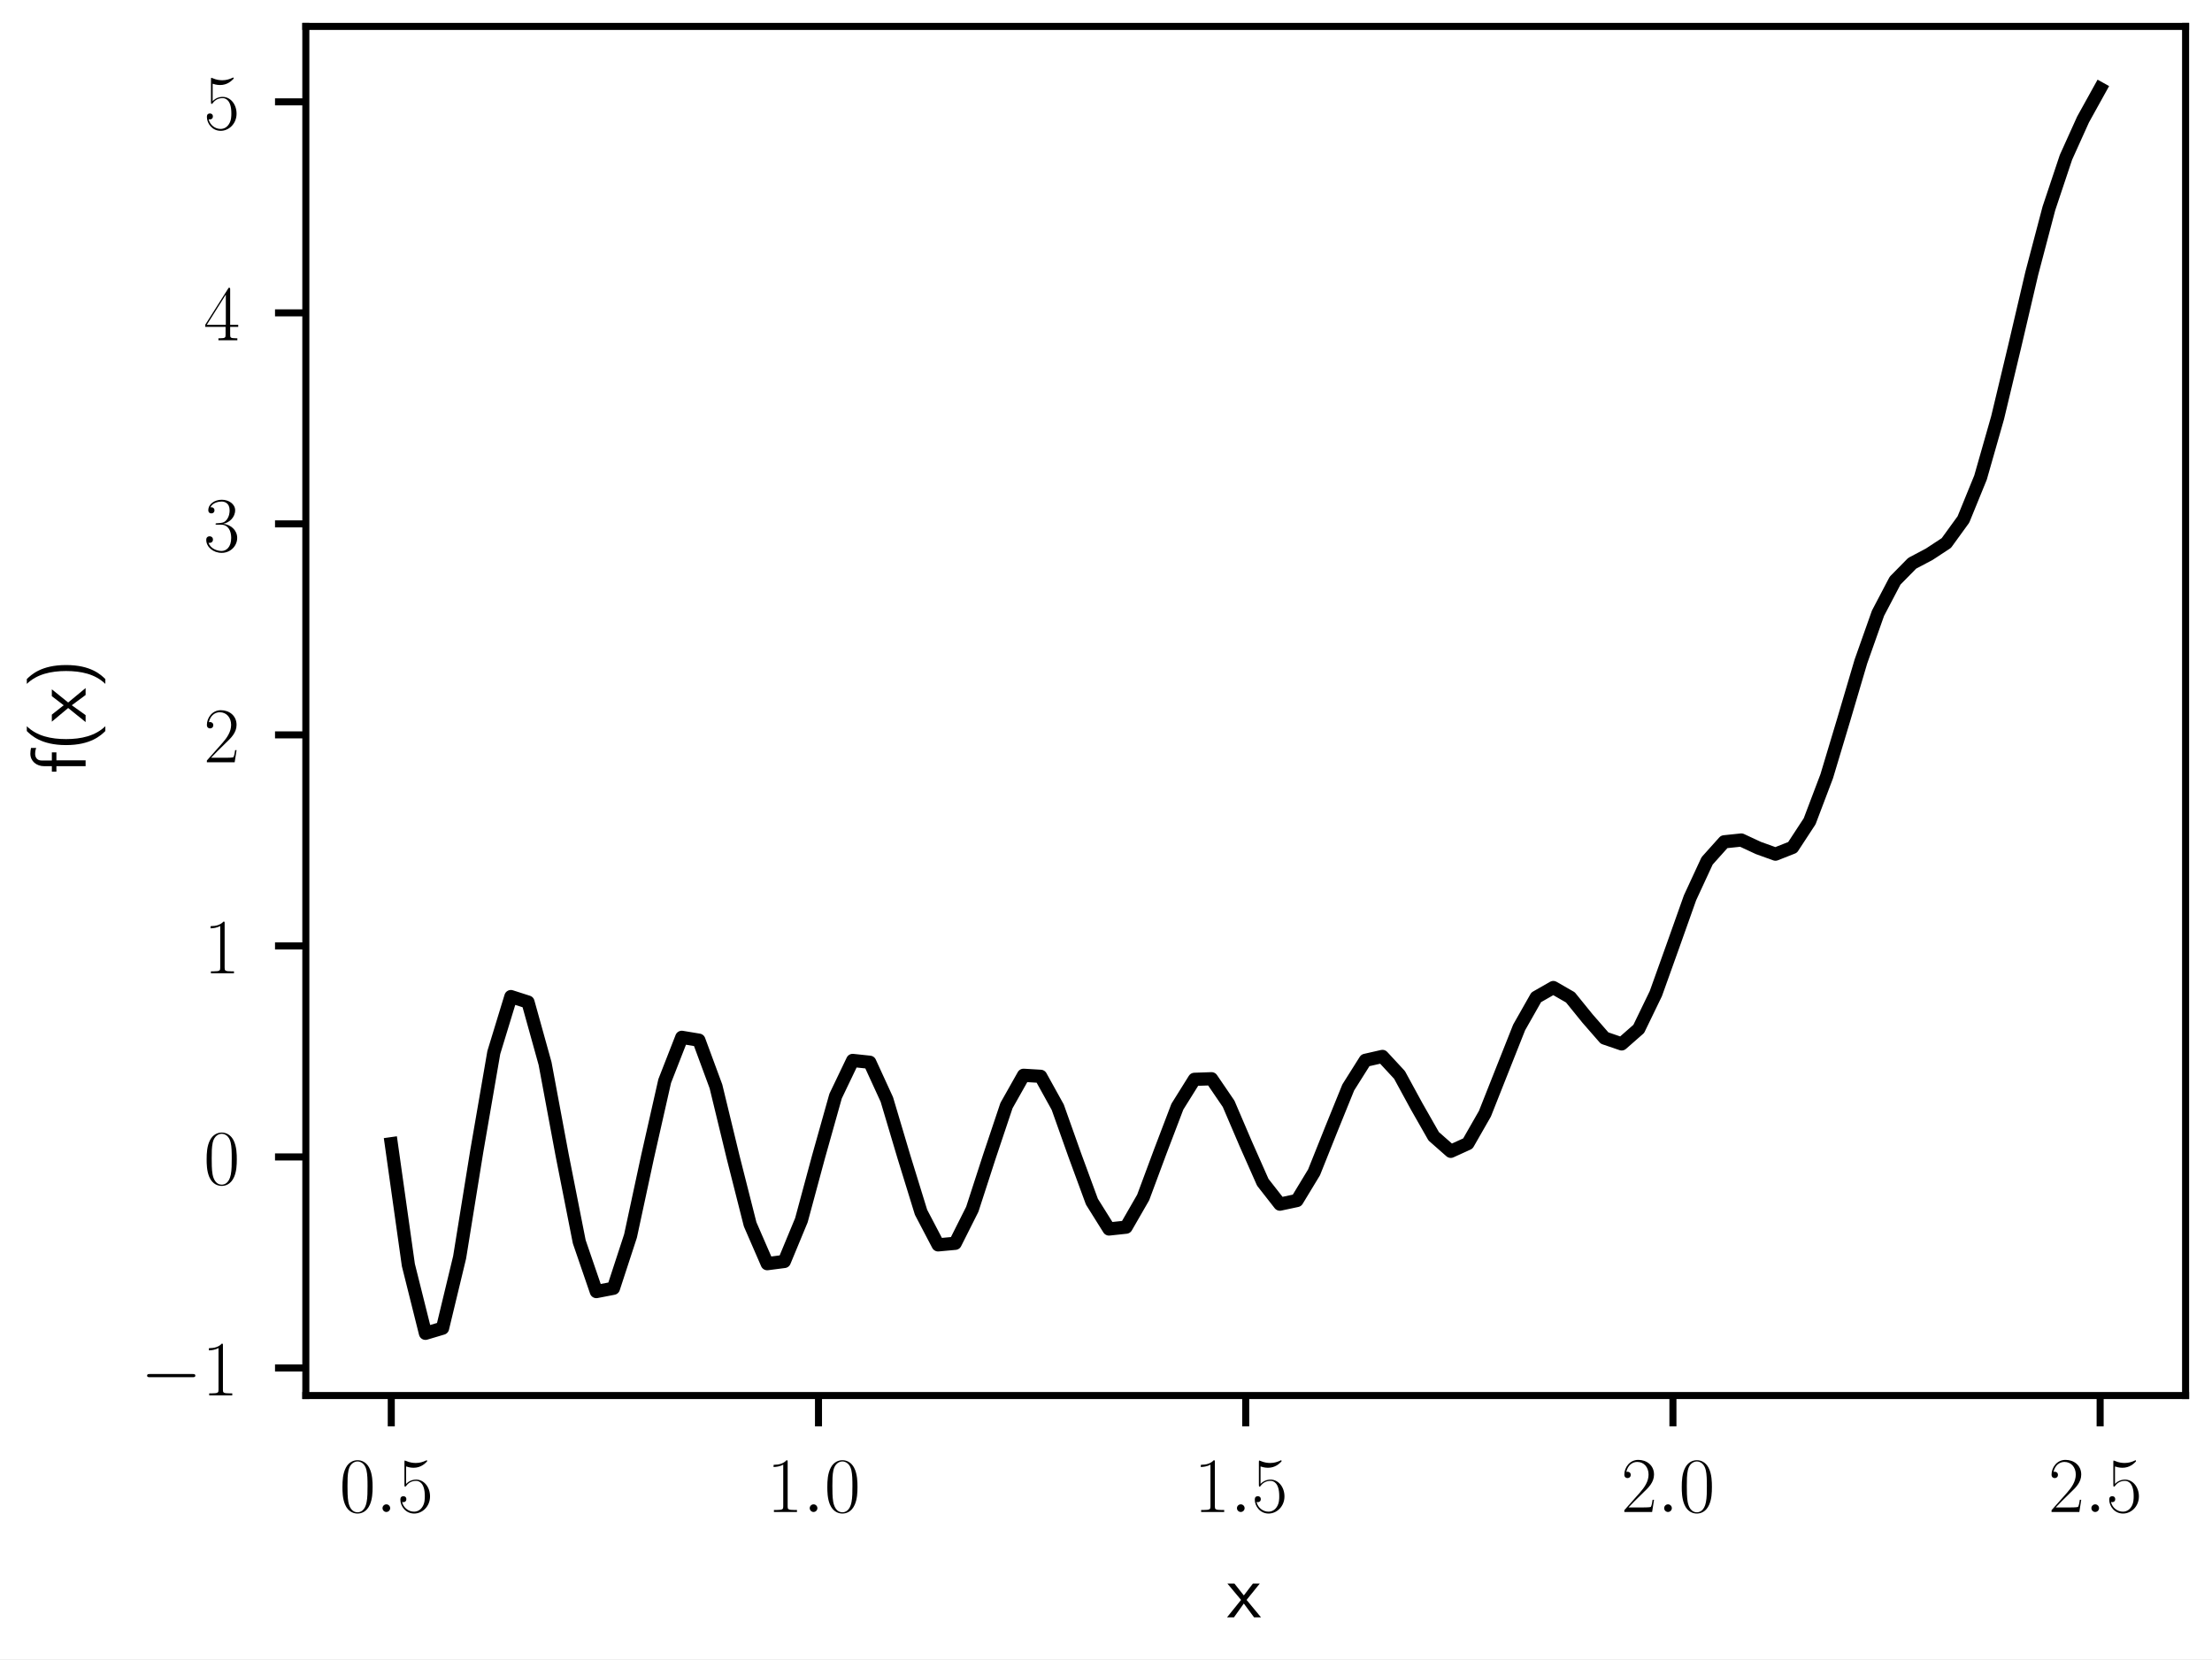
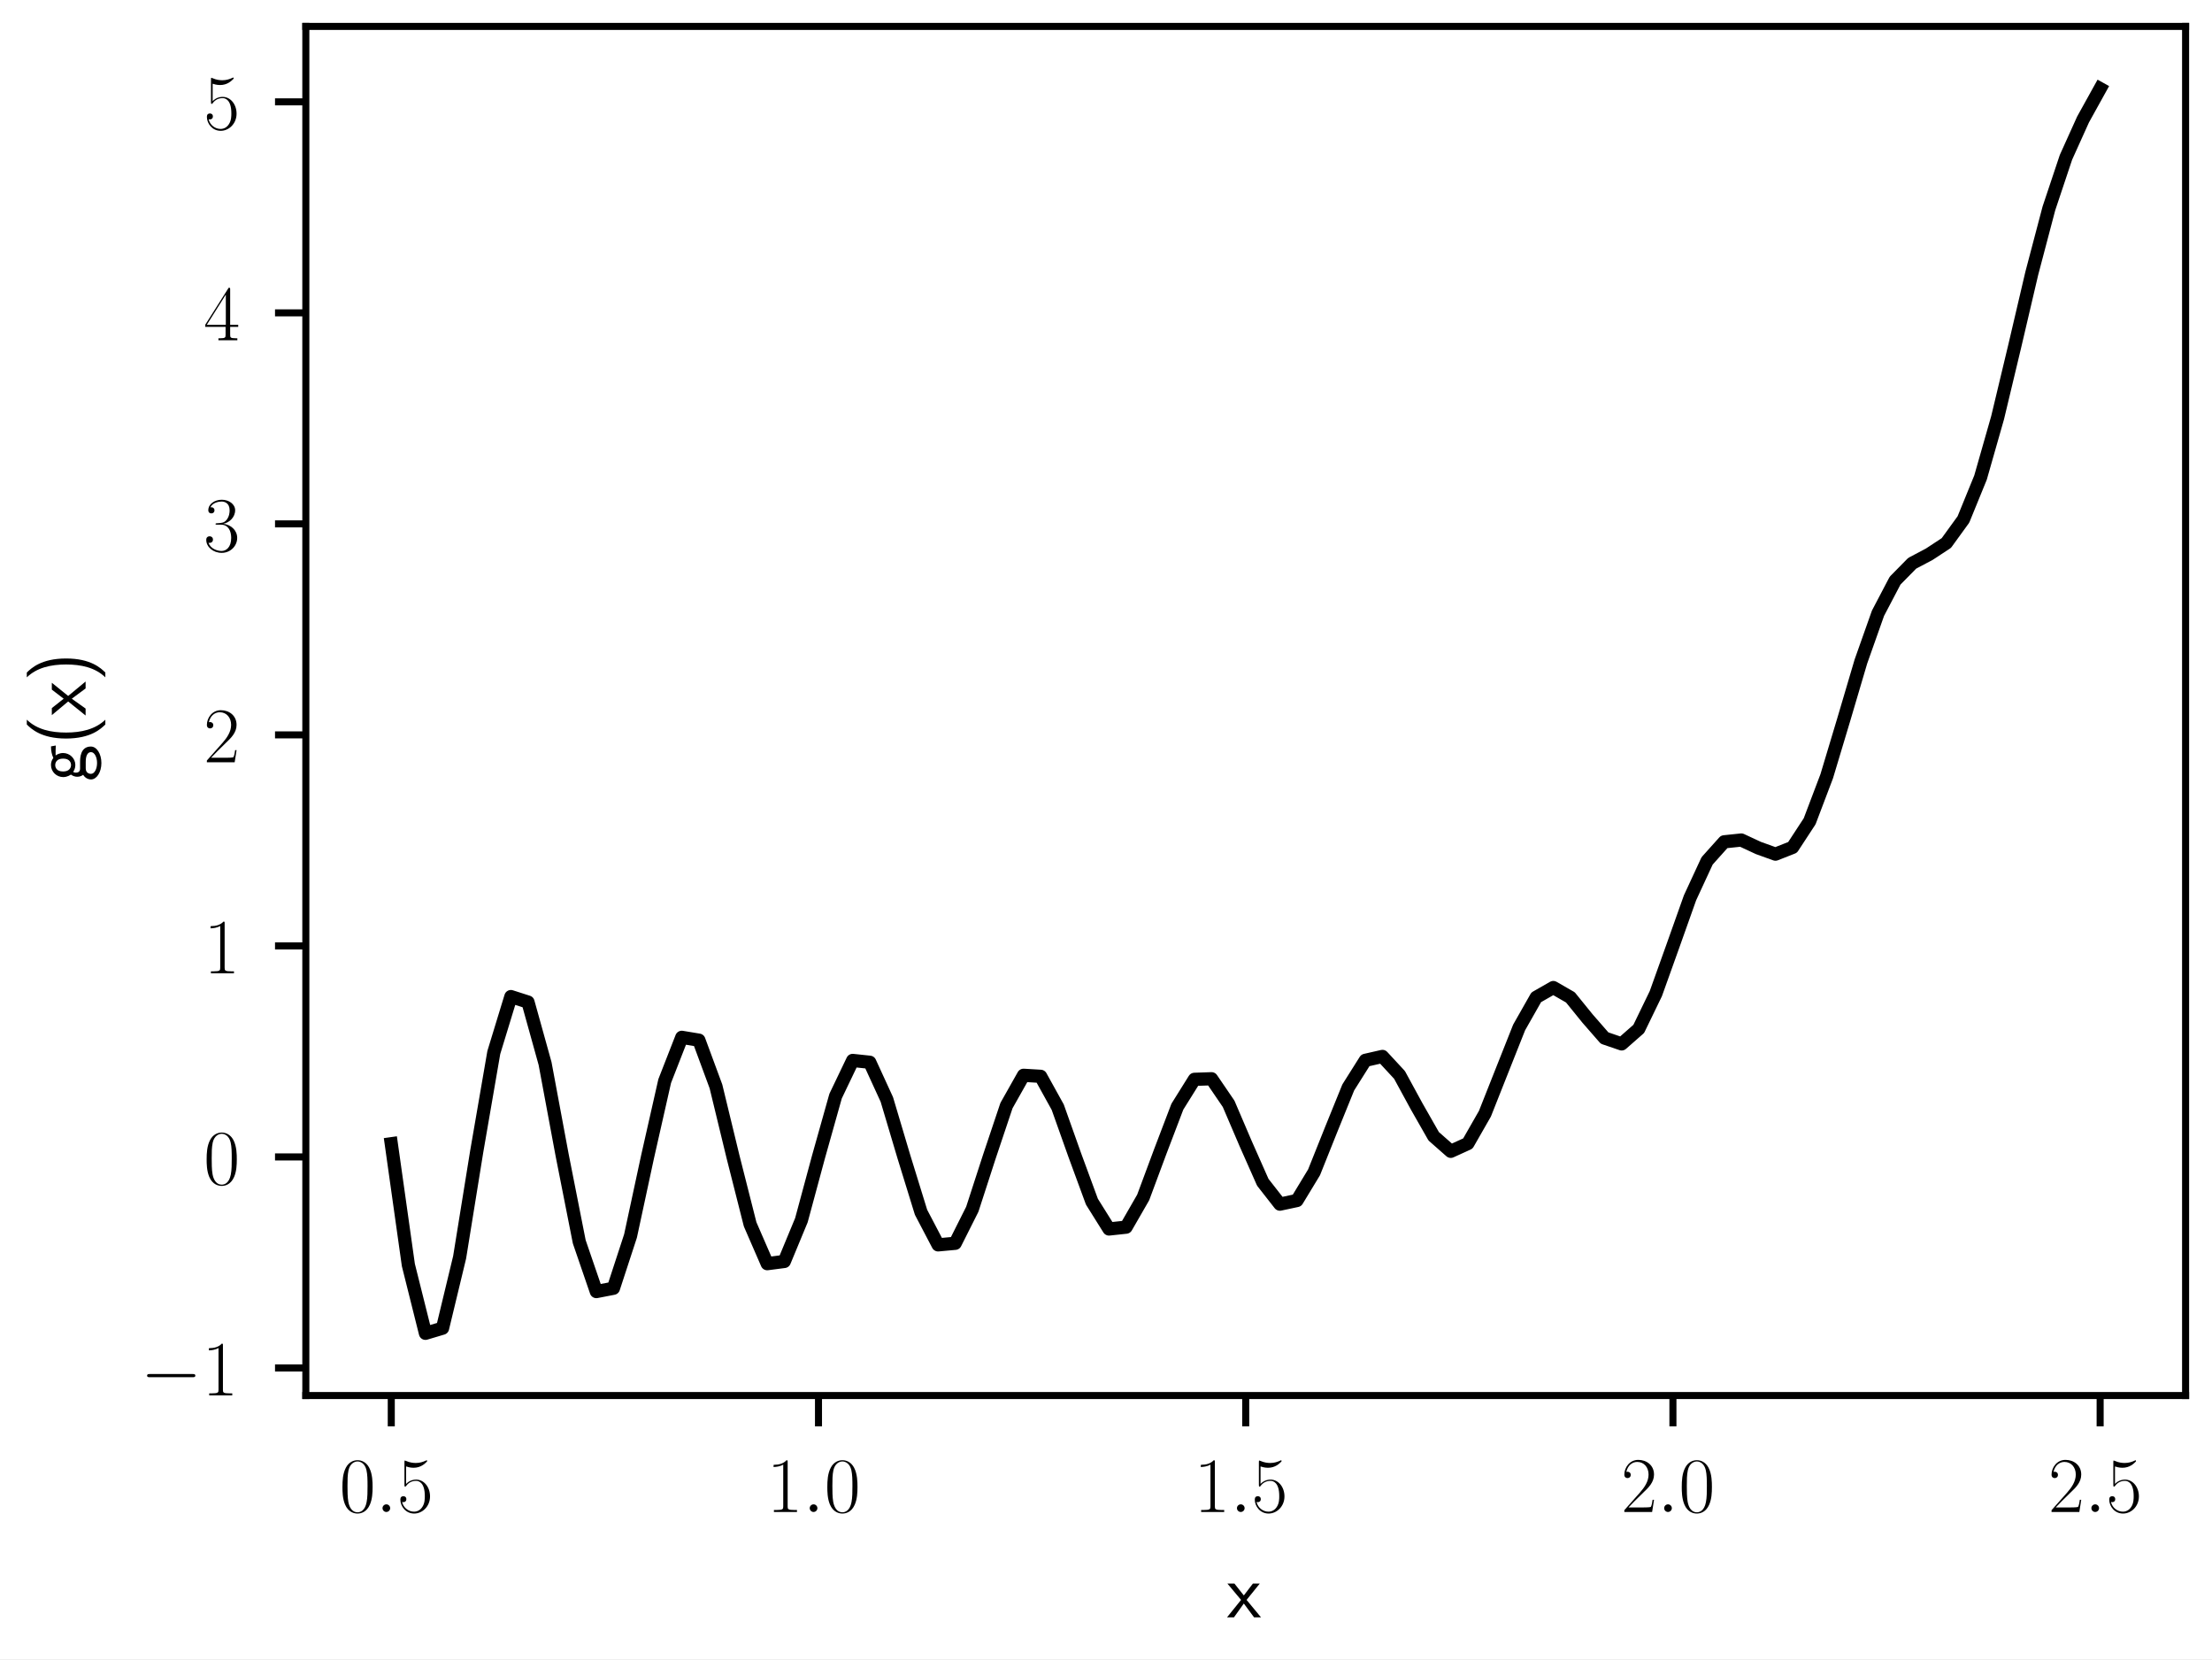
<svg xmlns="http://www.w3.org/2000/svg" xmlns:xlink="http://www.w3.org/1999/xlink" height="188.46pt" version="1.1" viewBox="0 0 251.28 188.46" width="251.28pt">
  <defs>
    <style type="text/css">*{stroke-linecap:butt;stroke-linejoin:round;}</style>
  </defs>
  <g id="figure_1">
    <g id="patch_1">
      <path d="M 0 188.46  L 251.28 188.46  L 251.28 0  L 0 0  z " style="fill:#ffffff;" />
    </g>
    <g id="axes_1">
      <g id="patch_2">
        <path d="M 34.742 158.52  L 248.28 158.52  L 248.28 3  L 34.742 3  z " style="fill:#ffffff;" />
      </g>
      <g id="matplotlib.axis_1">
        <g id="xtick_1">
          <g id="line2d_1">
            <defs>
-               <path d="M 0 0  L 0 3.5  " id="mbf83885408" style="stroke:#000000;stroke-width:0.8;" />
-             </defs>
-             <g>
-               <use style="stroke:#000000;stroke-width:0.8;" x="44.448" xlink:href="#mbf83885408" y="158.52" />
+               <path d="M 0 0  L 0 3.5  " id="m13c3c62f57" style="stroke:#000000;stroke-width:0.8;" />
+             </defs>
+             <g>
+               <use style="stroke:#000000;stroke-width:0.8;" x="44.448" xlink:href="#m13c3c62f57" y="158.52" />
            </g>
          </g>
          <g id="text_1">
            <g transform="translate(38.56049 171.7462)scale(0.09 -0.09)">
              <defs>
                <path d="M 42 31.641  C 42 37.75 41.906 48.125 37.703 56.109  C 34 63.109 28.094 65.594 22.906 65.594  C 18.094 65.594 12 63.406 8.203 56.203  C 4.203 48.719 3.797 39.438 3.797 31.641  C 3.797 25.953 3.906 17.281 7 9.672  C 11.297 -0.609 19 -2 22.906 -2  C 27.5 -2 34.5 -0.109 38.594 9.375  C 41.594 16.281 42 24.359 42 31.641  z M 22.906 -0.406  C 16.5 -0.406 12.703 5.078 11.297 12.688  C 10.203 18.562 10.203 27.156 10.203 32.75  C 10.203 40.438 10.203 46.828 11.5 52.922  C 13.406 61.391 19 64 22.906 64  C 27 64 32.297 61.297 34.203 53.125  C 35.5 47.438 35.594 40.734 35.594 32.75  C 35.594 26.25 35.594 18.266 34.406 12.375  C 32.297 1.484 26.406 -0.406 22.906 -0.406  z " id="CMR17-48" />
                <path d="M 18.406 4.797  C 18.406 7.688 16 9.672 13.594 9.672  C 10.703 9.672 8.703 7.281 8.703 4.891  C 8.703 2 11.094 0 13.5 0  C 16.406 0 18.406 2.391 18.406 4.797  z " id="CMMI12-58" />
                <path d="M 11.406 57.688  C 12.406 57.281 16.5 56 20.703 56  C 30 56 35.094 61.109 38 64.062  C 38 64.953 38 65.5 37.406 65.5  C 37.297 65.5 37.094 65.5 36.297 65.047  C 32.797 63.406 28.703 62.078 23.703 62.078  C 20.703 62.078 16.203 62.484 11.297 64.672  C 10.203 65.172 10 65.172 9.906 65.172  C 9.406 65.172 9.297 65.062 9.297 63.078  L 9.297 34.422  C 9.297 32.641 9.297 32.141 10.297 32.141  C 10.797 32.141 11 32.344 11.5 33.031  C 14.703 37.516 19.094 39.406 24.094 39.406  C 27.594 39.406 35.094 37.219 35.094 20.141  C 35.094 16.953 35.094 11.172 32.094 6.578  C 29.594 2.484 25.703 0.391 21.406 0.391  C 14.797 0.391 8.094 5 6.297 12.719  C 6.703 12.609 7.5 12.422 7.906 12.422  C 9.203 12.422 11.703 13.125 11.703 16.219  C 11.703 18.906 9.797 20 7.906 20  C 5.594 20 4.094 18.594 4.094 15.797  C 4.094 7.094 11 -2 21.594 -2  C 31.906 -2 41.703 6.875 41.703 19.75  C 41.703 31.719 33.906 41 24.203 41  C 19.094 41 14.797 39.109 11.406 35.531  z " id="CMR17-53" />
              </defs>
              <use transform="scale(0.996264)" xlink:href="#CMR17-48" />
              <use transform="translate(45.69048 0)scale(0.996264)" xlink:href="#CMMI12-58" />
              <use transform="translate(72.78765 0)scale(0.996264)" xlink:href="#CMR17-53" />
            </g>
          </g>
        </g>
        <g id="xtick_2">
          <g id="line2d_2">
            <g>
-               <use style="stroke:#000000;stroke-width:0.8;" x="92.979" xlink:href="#mbf83885408" y="158.52" />
+               <use style="stroke:#000000;stroke-width:0.8;" x="92.979" xlink:href="#m13c3c62f57" y="158.52" />
            </g>
          </g>
          <g id="text_2">
            <g transform="translate(87.09184 171.7462)scale(0.09 -0.09)">
              <defs>
                <path d="M 26.594 63.406  C 26.594 65.5 26.5 65.5 25.094 65.5  C 21.203 61.188 15.297 59.797 9.703 59.797  C 9.406 59.797 8.906 59.797 8.797 59.5  C 8.703 59.297 8.703 59.094 8.703 57  C 11.797 57 17 57.594 21 59.984  L 21 7.203  C 21 3.688 20.797 2.5 12.203 2.5  L 9.203 2.5  L 9.203 0  C 14 0 19 0 23.797 0  C 28.594 0 33.594 0 38.406 0  L 38.406 2.5  L 35.406 2.5  C 26.797 2.5 26.594 3.594 26.594 7.156  z " id="CMR17-49" />
              </defs>
              <use transform="scale(0.996264)" xlink:href="#CMR17-49" />
              <use transform="translate(45.69048 0)scale(0.996264)" xlink:href="#CMMI12-58" />
              <use transform="translate(72.78765 0)scale(0.996264)" xlink:href="#CMR17-48" />
            </g>
          </g>
        </g>
        <g id="xtick_3">
          <g id="line2d_3">
            <g>
-               <use style="stroke:#000000;stroke-width:0.8;" x="141.511" xlink:href="#mbf83885408" y="158.52" />
+               <use style="stroke:#000000;stroke-width:0.8;" x="141.511" xlink:href="#m13c3c62f57" y="158.52" />
            </g>
          </g>
          <g id="text_3">
            <g transform="translate(135.6232 171.7462)scale(0.09 -0.09)">
              <use transform="scale(0.996264)" xlink:href="#CMR17-49" />
              <use transform="translate(45.69048 0)scale(0.996264)" xlink:href="#CMMI12-58" />
              <use transform="translate(72.78765 0)scale(0.996264)" xlink:href="#CMR17-53" />
            </g>
          </g>
        </g>
        <g id="xtick_4">
          <g id="line2d_4">
            <g>
-               <use style="stroke:#000000;stroke-width:0.8;" x="190.042" xlink:href="#mbf83885408" y="158.52" />
+               <use style="stroke:#000000;stroke-width:0.8;" x="190.042" xlink:href="#m13c3c62f57" y="158.52" />
            </g>
          </g>
          <g id="text_4">
            <g transform="translate(184.1545 171.7462)scale(0.09 -0.09)">
              <defs>
                <path d="M 41.703 15.453  L 39.906 15.453  C 38.906 8.375 38.094 7.172 37.703 6.562  C 37.203 5.766 30 5.766 28.594 5.766  L 9.406 5.766  C 13 9.672 20 16.75 28.5 24.953  C 34.594 30.734 41.703 37.531 41.703 47.422  C 41.703 59.219 32.297 66 21.797 66  C 10.797 66 4.094 56.312 4.094 47.344  C 4.094 43.438 7 42.938 8.203 42.938  C 9.203 42.938 12.203 43.547 12.203 47.031  C 12.203 50.109 9.594 51 8.203 51  C 7.594 51 7 50.906 6.594 50.703  C 8.5 59.219 14.297 63.406 20.406 63.406  C 29.094 63.406 34.797 56.516 34.797 47.422  C 34.797 38.734 29.703 31.25 24 24.75  L 4.094 2.281  L 4.094 0  L 39.297 0  z " id="CMR17-50" />
              </defs>
              <use transform="scale(0.996264)" xlink:href="#CMR17-50" />
              <use transform="translate(45.69048 0)scale(0.996264)" xlink:href="#CMMI12-58" />
              <use transform="translate(72.78765 0)scale(0.996264)" xlink:href="#CMR17-48" />
            </g>
          </g>
        </g>
        <g id="xtick_5">
          <g id="line2d_5">
            <g>
-               <use style="stroke:#000000;stroke-width:0.8;" x="238.573" xlink:href="#mbf83885408" y="158.52" />
+               <use style="stroke:#000000;stroke-width:0.8;" x="238.573" xlink:href="#m13c3c62f57" y="158.52" />
            </g>
          </g>
          <g id="text_5">
            <g transform="translate(232.6859 171.7462)scale(0.09 -0.09)">
              <use transform="scale(0.996264)" xlink:href="#CMR17-50" />
              <use transform="translate(45.69048 0)scale(0.996264)" xlink:href="#CMMI12-58" />
              <use transform="translate(72.78765 0)scale(0.996264)" xlink:href="#CMR17-53" />
            </g>
          </g>
        </g>
        <g id="text_6">
          <g transform="translate(139.3868 183.7163)scale(0.09 -0.09)">
            <defs>
              <path d="M 24.797 22.094  L 41.5 42.797  L 32.797 42.797  L 21.297 27.766  L 9.406 42.797  L 0.5 42.797  L 17.797 22.094  L 0 0  L 8.797 0  L 21.297 17.516  L 34.297 0  L 43.094 0  z " id="CMSS17-120" />
            </defs>
            <use transform="scale(0.996264)" xlink:href="#CMSS17-120" />
          </g>
        </g>
      </g>
      <g id="matplotlib.axis_2">
        <g id="ytick_1">
          <g id="line2d_6">
            <defs>
-               <path d="M 0 0  L -3.5 0  " id="m5db5e9d5ac" style="stroke:#000000;stroke-width:0.8;" />
-             </defs>
-             <g>
-               <use style="stroke:#000000;stroke-width:0.8;" x="34.742" xlink:href="#m5db5e9d5ac" y="155.386" />
+               <path d="M 0 0  L -3.5 0  " id="mb3e477baa9" style="stroke:#000000;stroke-width:0.8;" />
+             </defs>
+             <g>
+               <use style="stroke:#000000;stroke-width:0.8;" x="34.742" xlink:href="#mb3e477baa9" y="155.386" />
            </g>
          </g>
          <g id="text_7">
            <g transform="translate(15.96662 158.4988)scale(0.09 -0.09)">
              <defs>
                <path d="M 65.906 23  C 67.594 23 69.406 23 69.406 25  C 69.406 27 67.594 27 65.906 27  L 11.797 27  C 10.094 27 8.297 27 8.297 25  C 8.297 23 10.094 23 11.797 23  z " id="CMSY10-0" />
              </defs>
              <use transform="scale(0.996264)" xlink:href="#CMSY10-0" />
              <use transform="translate(77.48747 0)scale(0.996264)" xlink:href="#CMR17-49" />
            </g>
          </g>
        </g>
        <g id="ytick_2">
          <g id="line2d_7">
            <g>
-               <use style="stroke:#000000;stroke-width:0.8;" x="34.742" xlink:href="#m5db5e9d5ac" y="131.416" />
+               <use style="stroke:#000000;stroke-width:0.8;" x="34.742" xlink:href="#mb3e477baa9" y="131.416" />
            </g>
          </g>
          <g id="text_8">
            <g transform="translate(23.13414 134.5291)scale(0.09 -0.09)">
              <use transform="scale(0.996264)" xlink:href="#CMR17-48" />
            </g>
          </g>
        </g>
        <g id="ytick_3">
          <g id="line2d_8">
            <g>
-               <use style="stroke:#000000;stroke-width:0.8;" x="34.742" xlink:href="#m5db5e9d5ac" y="107.446" />
+               <use style="stroke:#000000;stroke-width:0.8;" x="34.742" xlink:href="#mb3e477baa9" y="107.446" />
            </g>
          </g>
          <g id="text_9">
            <g transform="translate(23.13414 110.5595)scale(0.09 -0.09)">
              <use transform="scale(0.996264)" xlink:href="#CMR17-49" />
            </g>
          </g>
        </g>
        <g id="ytick_4">
          <g id="line2d_9">
            <g>
-               <use style="stroke:#000000;stroke-width:0.8;" x="34.742" xlink:href="#m5db5e9d5ac" y="83.476" />
+               <use style="stroke:#000000;stroke-width:0.8;" x="34.742" xlink:href="#mb3e477baa9" y="83.476" />
            </g>
          </g>
          <g id="text_10">
            <g transform="translate(23.13414 86.58978)scale(0.09 -0.09)">
              <use transform="scale(0.996264)" xlink:href="#CMR17-50" />
            </g>
          </g>
        </g>
        <g id="ytick_5">
          <g id="line2d_10">
            <g>
-               <use style="stroke:#000000;stroke-width:0.8;" x="34.742" xlink:href="#m5db5e9d5ac" y="59.507" />
+               <use style="stroke:#000000;stroke-width:0.8;" x="34.742" xlink:href="#mb3e477baa9" y="59.507" />
            </g>
          </g>
          <g id="text_11">
            <g transform="translate(23.13414 62.62009)scale(0.09 -0.09)">
              <defs>
                <path d="M 22.094 33.703  C 31 33.703 34.906 25.969 34.906 17.031  C 34.906 5 28.5 0.391 22.703 0.391  C 17.406 0.391 8.797 3.031 6.094 10.828  C 6.594 10.625 7.094 10.625 7.594 10.625  C 10 10.625 11.797 12.219 11.797 14.812  C 11.797 17.703 9.594 19 7.594 19  C 5.906 19 3.297 18.203 3.297 14.469  C 3.297 5.234 12.297 -2 22.906 -2  C 34 -2 42.5 6.719 42.5 16.953  C 42.5 26.672 34.5 33.703 25 34.797  C 32.594 36.375 39.906 43.062 39.906 52.016  C 39.906 59.688 32 65.297 23 65.297  C 13.906 65.297 5.906 59.828 5.906 52.016  C 5.906 48.594 8.5 48 9.797 48  C 11.906 48 13.703 49.297 13.703 51.891  C 13.703 54.469 11.906 55.766 9.797 55.766  C 9.406 55.766 8.906 55.766 8.5 55.578  C 11.406 61.859 19.297 63 22.797 63  C 26.297 63 32.906 61.328 32.906 51.875  C 32.906 49.109 32.5 44.188 29.094 39.844  C 26.094 36 22.703 36 19.406 35.688  C 18.906 35.688 16.594 35.453 16.203 35.453  C 15.5 35.359 15.094 35.266 15.094 34.5  C 15.094 33.797 15.203 33.703 17.203 33.703  z " id="CMR17-51" />
              </defs>
              <use transform="scale(0.996264)" xlink:href="#CMR17-51" />
            </g>
          </g>
        </g>
        <g id="ytick_6">
          <g id="line2d_11">
            <g>
-               <use style="stroke:#000000;stroke-width:0.8;" x="34.742" xlink:href="#m5db5e9d5ac" y="35.537" />
+               <use style="stroke:#000000;stroke-width:0.8;" x="34.742" xlink:href="#mb3e477baa9" y="35.537" />
            </g>
          </g>
          <g id="text_12">
            <g transform="translate(23.13414 38.65041)scale(0.09 -0.09)">
              <defs>
                <path d="M 33.594 64.406  C 33.594 66.5 33.5 66.5 31.703 66.5  L 2 19.594  L 2 17  L 27.797 17  L 27.797 7.141  C 27.797 3.5 27.594 2.5 20.594 2.5  L 18.703 2.5  L 18.703 0  C 21.906 0 27.297 0 30.703 0  C 34.094 0 39.5 0 42.703 0  L 42.703 2.5  L 40.797 2.5  C 33.797 2.5 33.594 3.5 33.594 7.141  L 33.594 17  L 43.797 17  L 43.797 19.594  L 33.594 19.594  z M 28.094 57.859  L 28.094 19.594  L 4 19.594  z " id="CMR17-52" />
              </defs>
              <use transform="scale(0.996264)" xlink:href="#CMR17-52" />
            </g>
          </g>
        </g>
        <g id="ytick_7">
          <g id="line2d_12">
            <g>
-               <use style="stroke:#000000;stroke-width:0.8;" x="34.742" xlink:href="#m5db5e9d5ac" y="11.567" />
+               <use style="stroke:#000000;stroke-width:0.8;" x="34.742" xlink:href="#mb3e477baa9" y="11.567" />
            </g>
          </g>
          <g id="text_13">
            <g transform="translate(23.13414 14.68073)scale(0.09 -0.09)">
              <use transform="scale(0.996264)" xlink:href="#CMR17-53" />
            </g>
          </g>
        </g>
        <g id="text_14">
-           <g transform="translate(9.725022 87.87551)rotate(-90)scale(0.09 -0.09)">
-             <defs>
-               <path d="M 16.797 37  L 26.906 37  L 26.906 42.766  L 16.594 42.766  L 16.594 55.609  C 16.594 62.719 22 63.938 25.094 63.938  C 26.094 63.938 28.906 63.938 32.5 62.641  L 32.5 69.203  C 30.203 69.703 27.406 70 25.203 70  C 15.906 70 9.406 62.391 9.406 52.484  L 9.406 42.766  L 2.5 42.766  L 2.5 37  L 9.406 37  L 9.406 0  L 16.797 0  z " id="CMSS17-102" />
+           <g transform="translate(9.725022 88.77145)rotate(-90)scale(0.09 -0.09)">
+             <defs>
+               <path d="M 44.5 43.875  C 38.797 43.875 33.906 42.781 29.906 40.891  C 26.594 43.391 23.203 43.875 20.906 43.875  C 12.203 43.875 5.594 36.703 5.594 28.344  C 5.594 22.938 8.594 18.859 8.797 18.672  C 7 16.172 6 13.484 6 10.5  C 6 7 7.406 4.516 8.5 3.125  C 3.297 -0.047 2.594 -4.906 2.594 -6.797  C 2.594 -14.031 11.703 -20 23.406 -20  C 35.203 -20 44.297 -14.031 44.297 -6.688  C 44.297 7 29 7 24.797 7  L 16.703 7  C 15.203 7 11.203 7 11.203 12.359  C 11.203 14.391 12.094 15.688 12.203 15.781  C 13.703 14.688 16.797 13 20.906 13  C 29.203 13 36.094 19.969 36.094 28.547  C 36.094 33.312 33.906 36.797 33 38  L 33.297 38  C 33.594 38 37.797 38 39.297 38  C 42.5 38 42.797 37.953 45.594 37.797  z M 20.906 18.469  C 17.5 18.469 12.703 20.547 12.703 28.484  C 12.703 37.109 18.203 38.5 20.797 38.5  C 24.203 38.5 29 36.422 29 28.484  C 29 19.859 23.5 18.469 20.906 18.469  z M 24.703 -0.156  C 27.094 -0.156 37.203 -0.156 37.203 -6.906  C 37.203 -11.156 31 -14.516 23.5 -14.516  C 15.906 -14.516 9.703 -11.25 9.703 -6.797  C 9.703 -6.297 9.703 -0.156 16.594 -0.156  z " id="CMSS17-103" />
              <path d="M 25.203 74.5  C 19.797 69.016 7.406 56.266 7.406 24.812  C 7.406 -6.766 19.797 -19.422 25.203 -25  L 31.297 -25  C 19 -12.25 15 5.578 15 24.703  C 15 43.719 18.797 61.656 31.297 74.5  z " id="CMSS17-40" />
              <path d="M 11.297 -25  C 16.703 -19.516 29.094 -6.766 29.094 24.703  C 29.094 56.266 16.703 68.922 11.297 74.5  L 5.203 74.5  C 17.5 61.75 21.5 43.922 21.5 24.812  C 21.5 5.781 17.703 -12.156 5.203 -25  z " id="CMSS17-41" />
            </defs>
-             <use transform="scale(0.996264)" xlink:href="#CMSS17-102" />
-             <use transform="translate(28.62666 0)scale(0.996264)" xlink:href="#CMSS17-40" />
-             <use transform="translate(65.06057 0)scale(0.996264)" xlink:href="#CMSS17-120" />
-             <use transform="translate(108.0607 0)scale(0.996264)" xlink:href="#CMSS17-41" />
+             <use transform="scale(0.996264)" xlink:href="#CMSS17-103" />
+             <use transform="translate(46.84362 0)scale(0.996264)" xlink:href="#CMSS17-40" />
+             <use transform="translate(83.27754 0)scale(0.996264)" xlink:href="#CMSS17-120" />
+             <use transform="translate(126.2777 0)scale(0.996264)" xlink:href="#CMSS17-41" />
          </g>
        </g>
      </g>
      <g id="line2d_13">
-         <path clip-path="url(#p8447c0ccb0)" d="M 44.448 129.918  L 46.389 143.691  L 48.331 151.45  L 50.272 150.871  L 52.213 142.816  L 54.154 130.802  L 56.096 119.554  L 58.037 113.203  L 59.978 113.825  L 61.919 120.805  L 63.861 131.222  L 65.802 141.053  L 67.743 146.709  L 69.684 146.334  L 71.626 140.391  L 73.567 131.377  L 75.508 122.8  L 77.449 117.831  L 79.391 118.153  L 81.332 123.406  L 83.273 131.413  L 85.214 139.072  L 87.156 143.541  L 89.097 143.289  L 91.038 138.604  L 92.979 131.416  L 94.921 124.509  L 96.862 120.456  L 98.803 120.662  L 100.744 124.892  L 102.686 131.413  L 104.627 137.701  L 106.568 141.405  L 108.509 141.226  L 110.451 137.361  L 112.392 131.377  L 114.333 125.585  L 116.274 122.144  L 118.216 122.26  L 120.157 125.765  L 122.098 131.222  L 124.04 136.501  L 125.981 139.602  L 127.922 139.394  L 129.863 136.021  L 131.805 130.802  L 133.746 125.709  L 135.687 122.602  L 137.628 122.536  L 139.57 125.384  L 141.511 129.918  L 143.452 134.298  L 145.393 136.779  L 147.335 136.365  L 149.276 133.162  L 151.217 128.309  L 153.158 123.526  L 155.1 120.444  L 157.041 120.001  L 158.982 122.098  L 160.923 125.661  L 162.865 129.07  L 164.806 130.779  L 166.747 129.895  L 168.688 126.501  L 170.63 121.598  L 172.571 116.708  L 174.512 113.287  L 176.453 112.176  L 178.395 113.294  L 180.336 115.689  L 182.277 117.913  L 184.218 118.577  L 186.16 116.873  L 188.101 112.865  L 190.042 107.446  L 191.983 101.983  L 193.925 97.787  L 195.866 95.622  L 197.807 95.419  L 199.748 96.322  L 201.69 97.022  L 203.631 96.258  L 205.572 93.292  L 207.513 88.175  L 209.455 81.712  L 211.396 75.142  L 213.337 69.658  L 215.278 65.957  L 217.22 63.983  L 219.161 62.956  L 221.102 61.681  L 223.043 59.004  L 224.985 54.245  L 226.926 47.444  L 228.867 39.334  L 230.808 31.047  L 232.75 23.679  L 234.691 17.871  L 236.632 13.572  L 238.573 10.069  " style="fill:none;stroke:#000000;stroke-linecap:square;stroke-width:1.5;" />
+         <path clip-path="url(#pccdaf2fffe)" d="M 44.448 129.918  L 46.389 143.691  L 48.331 151.45  L 50.272 150.871  L 52.213 142.816  L 54.154 130.802  L 56.096 119.554  L 58.037 113.203  L 59.978 113.825  L 61.919 120.805  L 63.861 131.222  L 65.802 141.053  L 67.743 146.709  L 69.684 146.334  L 71.626 140.391  L 73.567 131.377  L 75.508 122.8  L 77.449 117.831  L 79.391 118.153  L 81.332 123.406  L 83.273 131.413  L 85.214 139.072  L 87.156 143.541  L 89.097 143.289  L 91.038 138.604  L 92.979 131.416  L 94.921 124.509  L 96.862 120.456  L 98.803 120.662  L 100.744 124.892  L 102.686 131.413  L 104.627 137.701  L 106.568 141.405  L 108.509 141.226  L 110.451 137.361  L 112.392 131.377  L 114.333 125.585  L 116.274 122.144  L 118.216 122.26  L 120.157 125.765  L 122.098 131.222  L 124.04 136.501  L 125.981 139.602  L 127.922 139.394  L 129.863 136.021  L 131.805 130.802  L 133.746 125.709  L 135.687 122.602  L 137.628 122.536  L 139.57 125.384  L 141.511 129.918  L 143.452 134.298  L 145.393 136.779  L 147.335 136.365  L 149.276 133.162  L 151.217 128.309  L 153.158 123.526  L 155.1 120.444  L 157.041 120.001  L 158.982 122.098  L 160.923 125.661  L 162.865 129.07  L 164.806 130.779  L 166.747 129.895  L 168.688 126.501  L 170.63 121.598  L 172.571 116.708  L 174.512 113.287  L 176.453 112.176  L 178.395 113.294  L 180.336 115.689  L 182.277 117.913  L 184.218 118.577  L 186.16 116.873  L 188.101 112.865  L 190.042 107.446  L 191.983 101.983  L 193.925 97.787  L 195.866 95.622  L 197.807 95.419  L 199.748 96.322  L 201.69 97.022  L 203.631 96.258  L 205.572 93.292  L 207.513 88.175  L 209.455 81.712  L 211.396 75.142  L 213.337 69.658  L 215.278 65.957  L 217.22 63.983  L 219.161 62.956  L 221.102 61.681  L 223.043 59.004  L 224.985 54.245  L 226.926 47.444  L 228.867 39.334  L 230.808 31.047  L 232.75 23.679  L 234.691 17.871  L 236.632 13.572  L 238.573 10.069  " style="fill:none;stroke:#000000;stroke-linecap:square;stroke-width:1.5;" />
      </g>
      <g id="patch_3">
        <path d="M 34.742 158.52  L 34.742 3  " style="fill:none;stroke:#000000;stroke-linecap:square;stroke-linejoin:miter;stroke-width:0.8;" />
      </g>
      <g id="patch_4">
        <path d="M 248.28 158.52  L 248.28 3  " style="fill:none;stroke:#000000;stroke-linecap:square;stroke-linejoin:miter;stroke-width:0.8;" />
      </g>
      <g id="patch_5">
        <path d="M 34.742 158.52  L 248.28 158.52  " style="fill:none;stroke:#000000;stroke-linecap:square;stroke-linejoin:miter;stroke-width:0.8;" />
      </g>
      <g id="patch_6">
        <path d="M 34.742 3  L 248.28 3  " style="fill:none;stroke:#000000;stroke-linecap:square;stroke-linejoin:miter;stroke-width:0.8;" />
      </g>
    </g>
  </g>
  <defs>
-     <clipPath id="p8447c0ccb0">
+     <clipPath id="pccdaf2fffe">
      <rect height="155.519" width="213.538" x="34.742" y="3" />
    </clipPath>
  </defs>
</svg>
